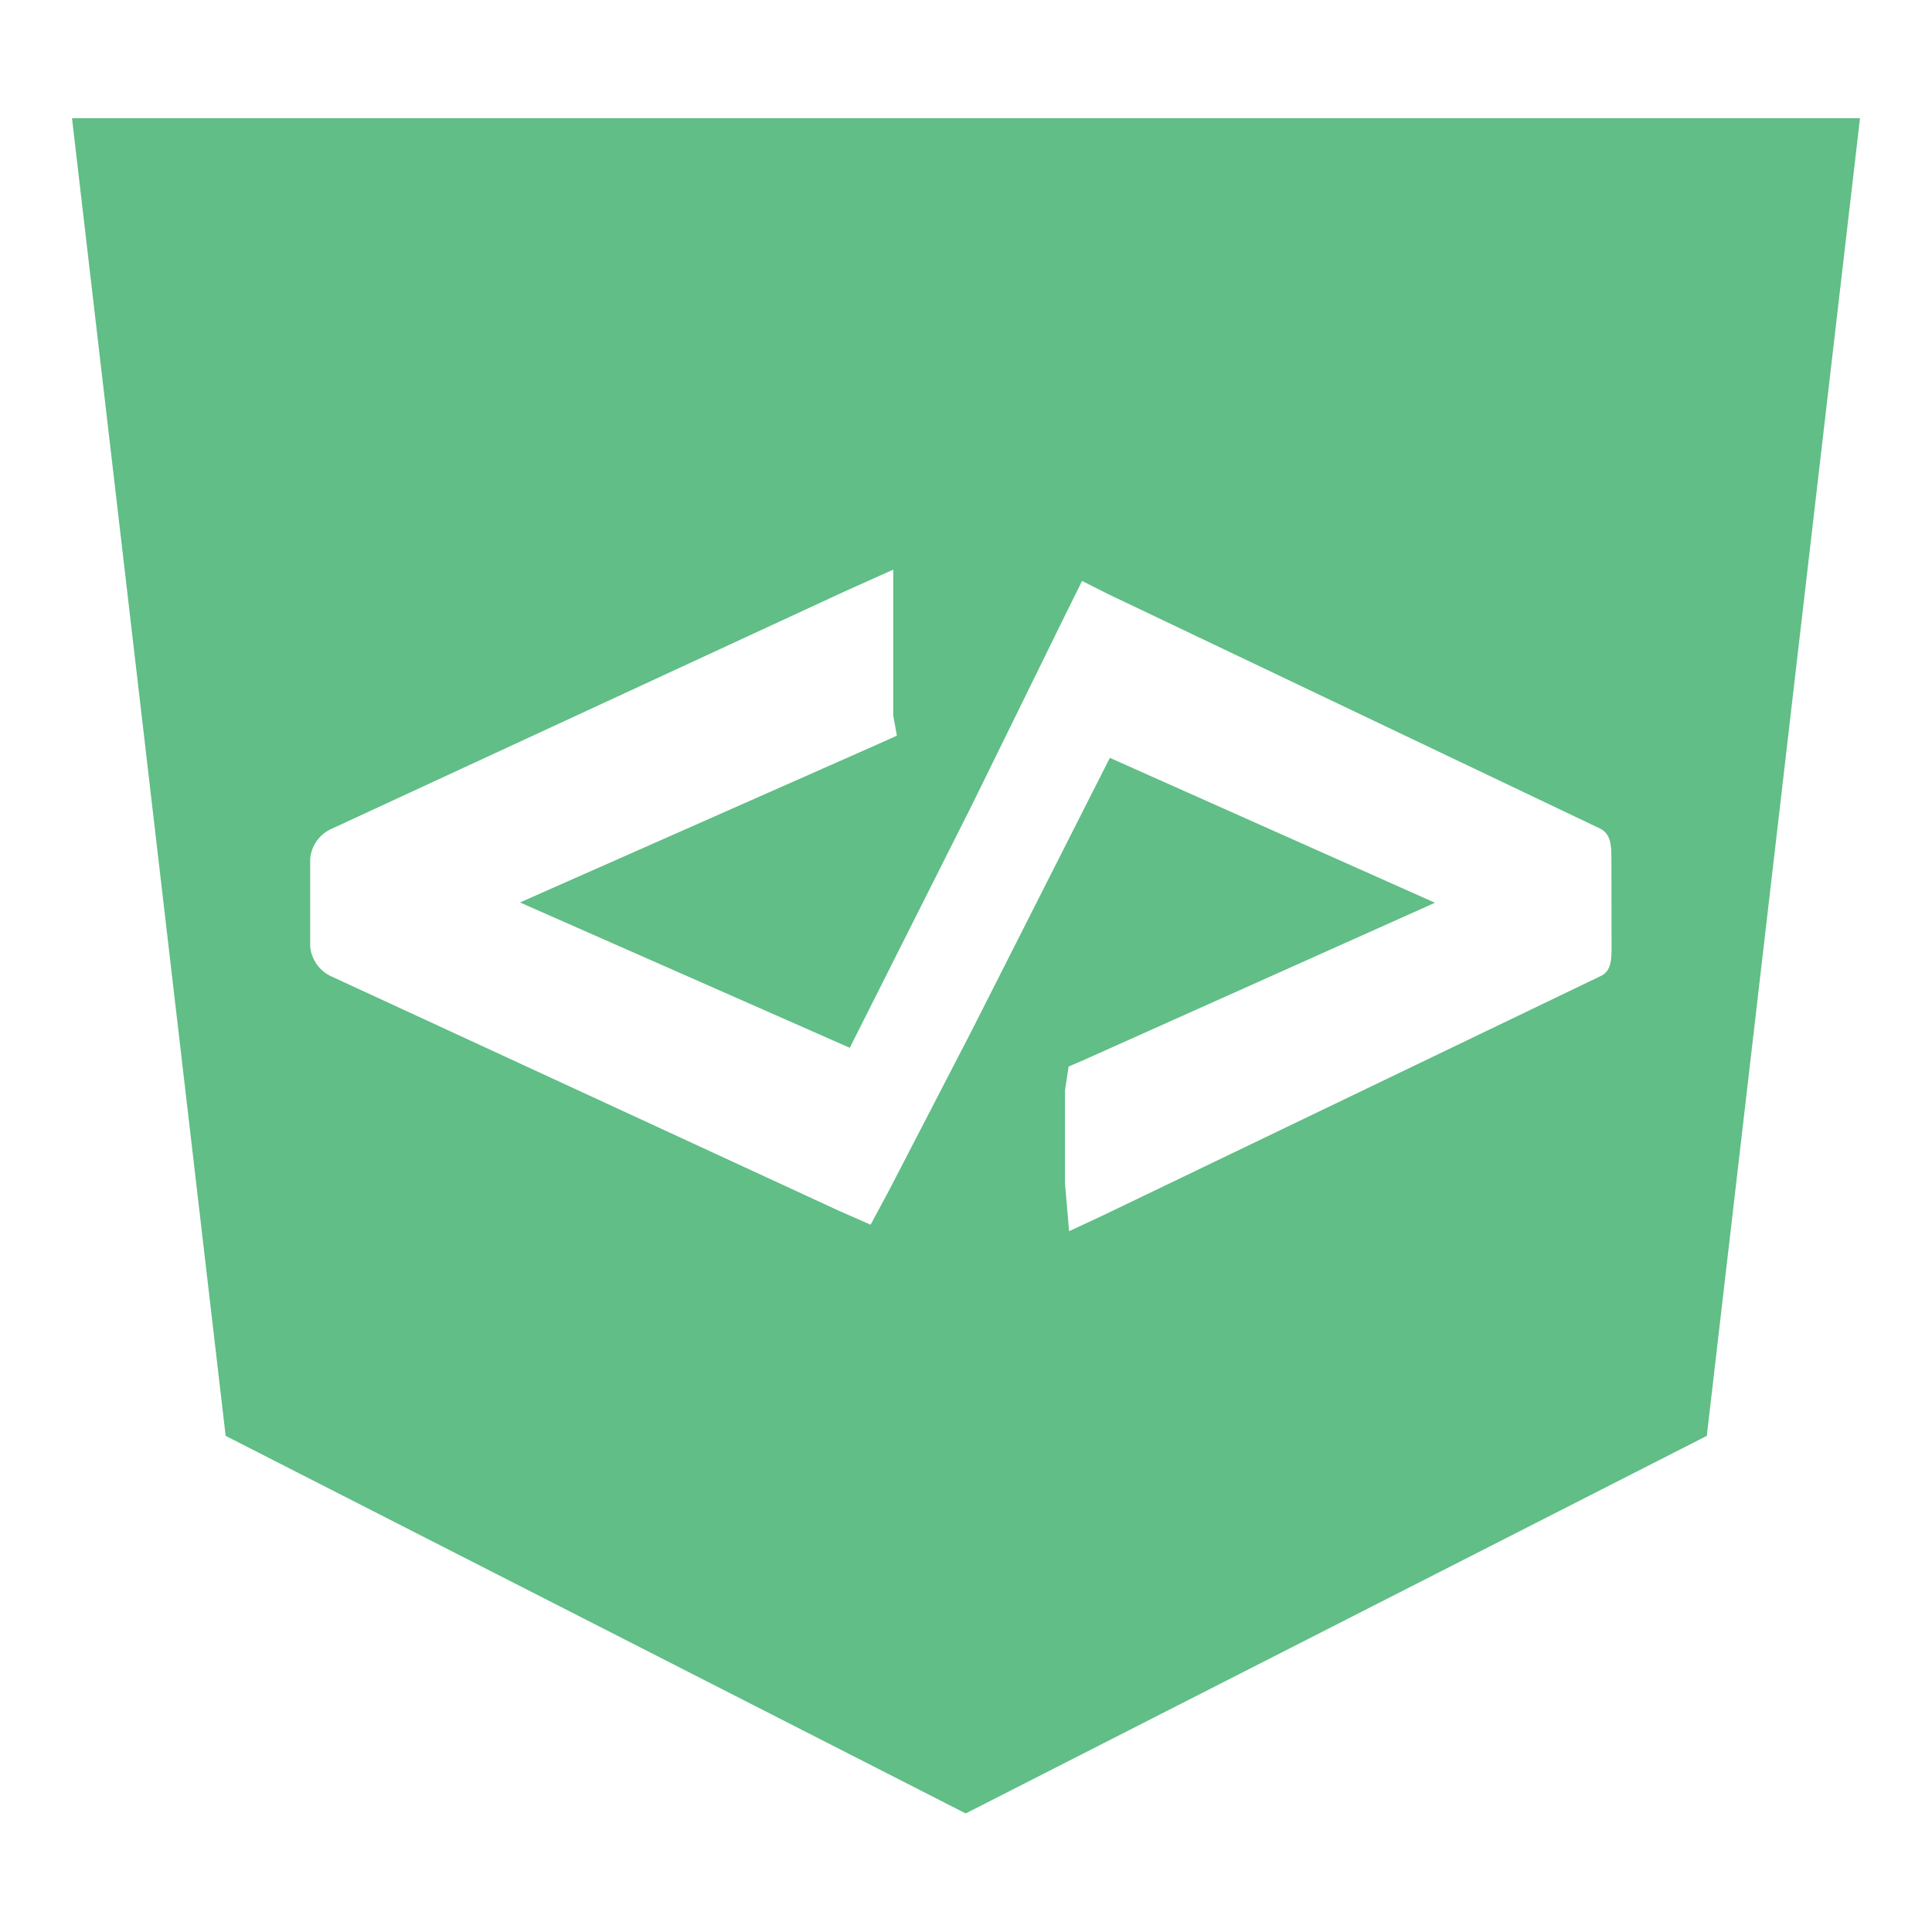
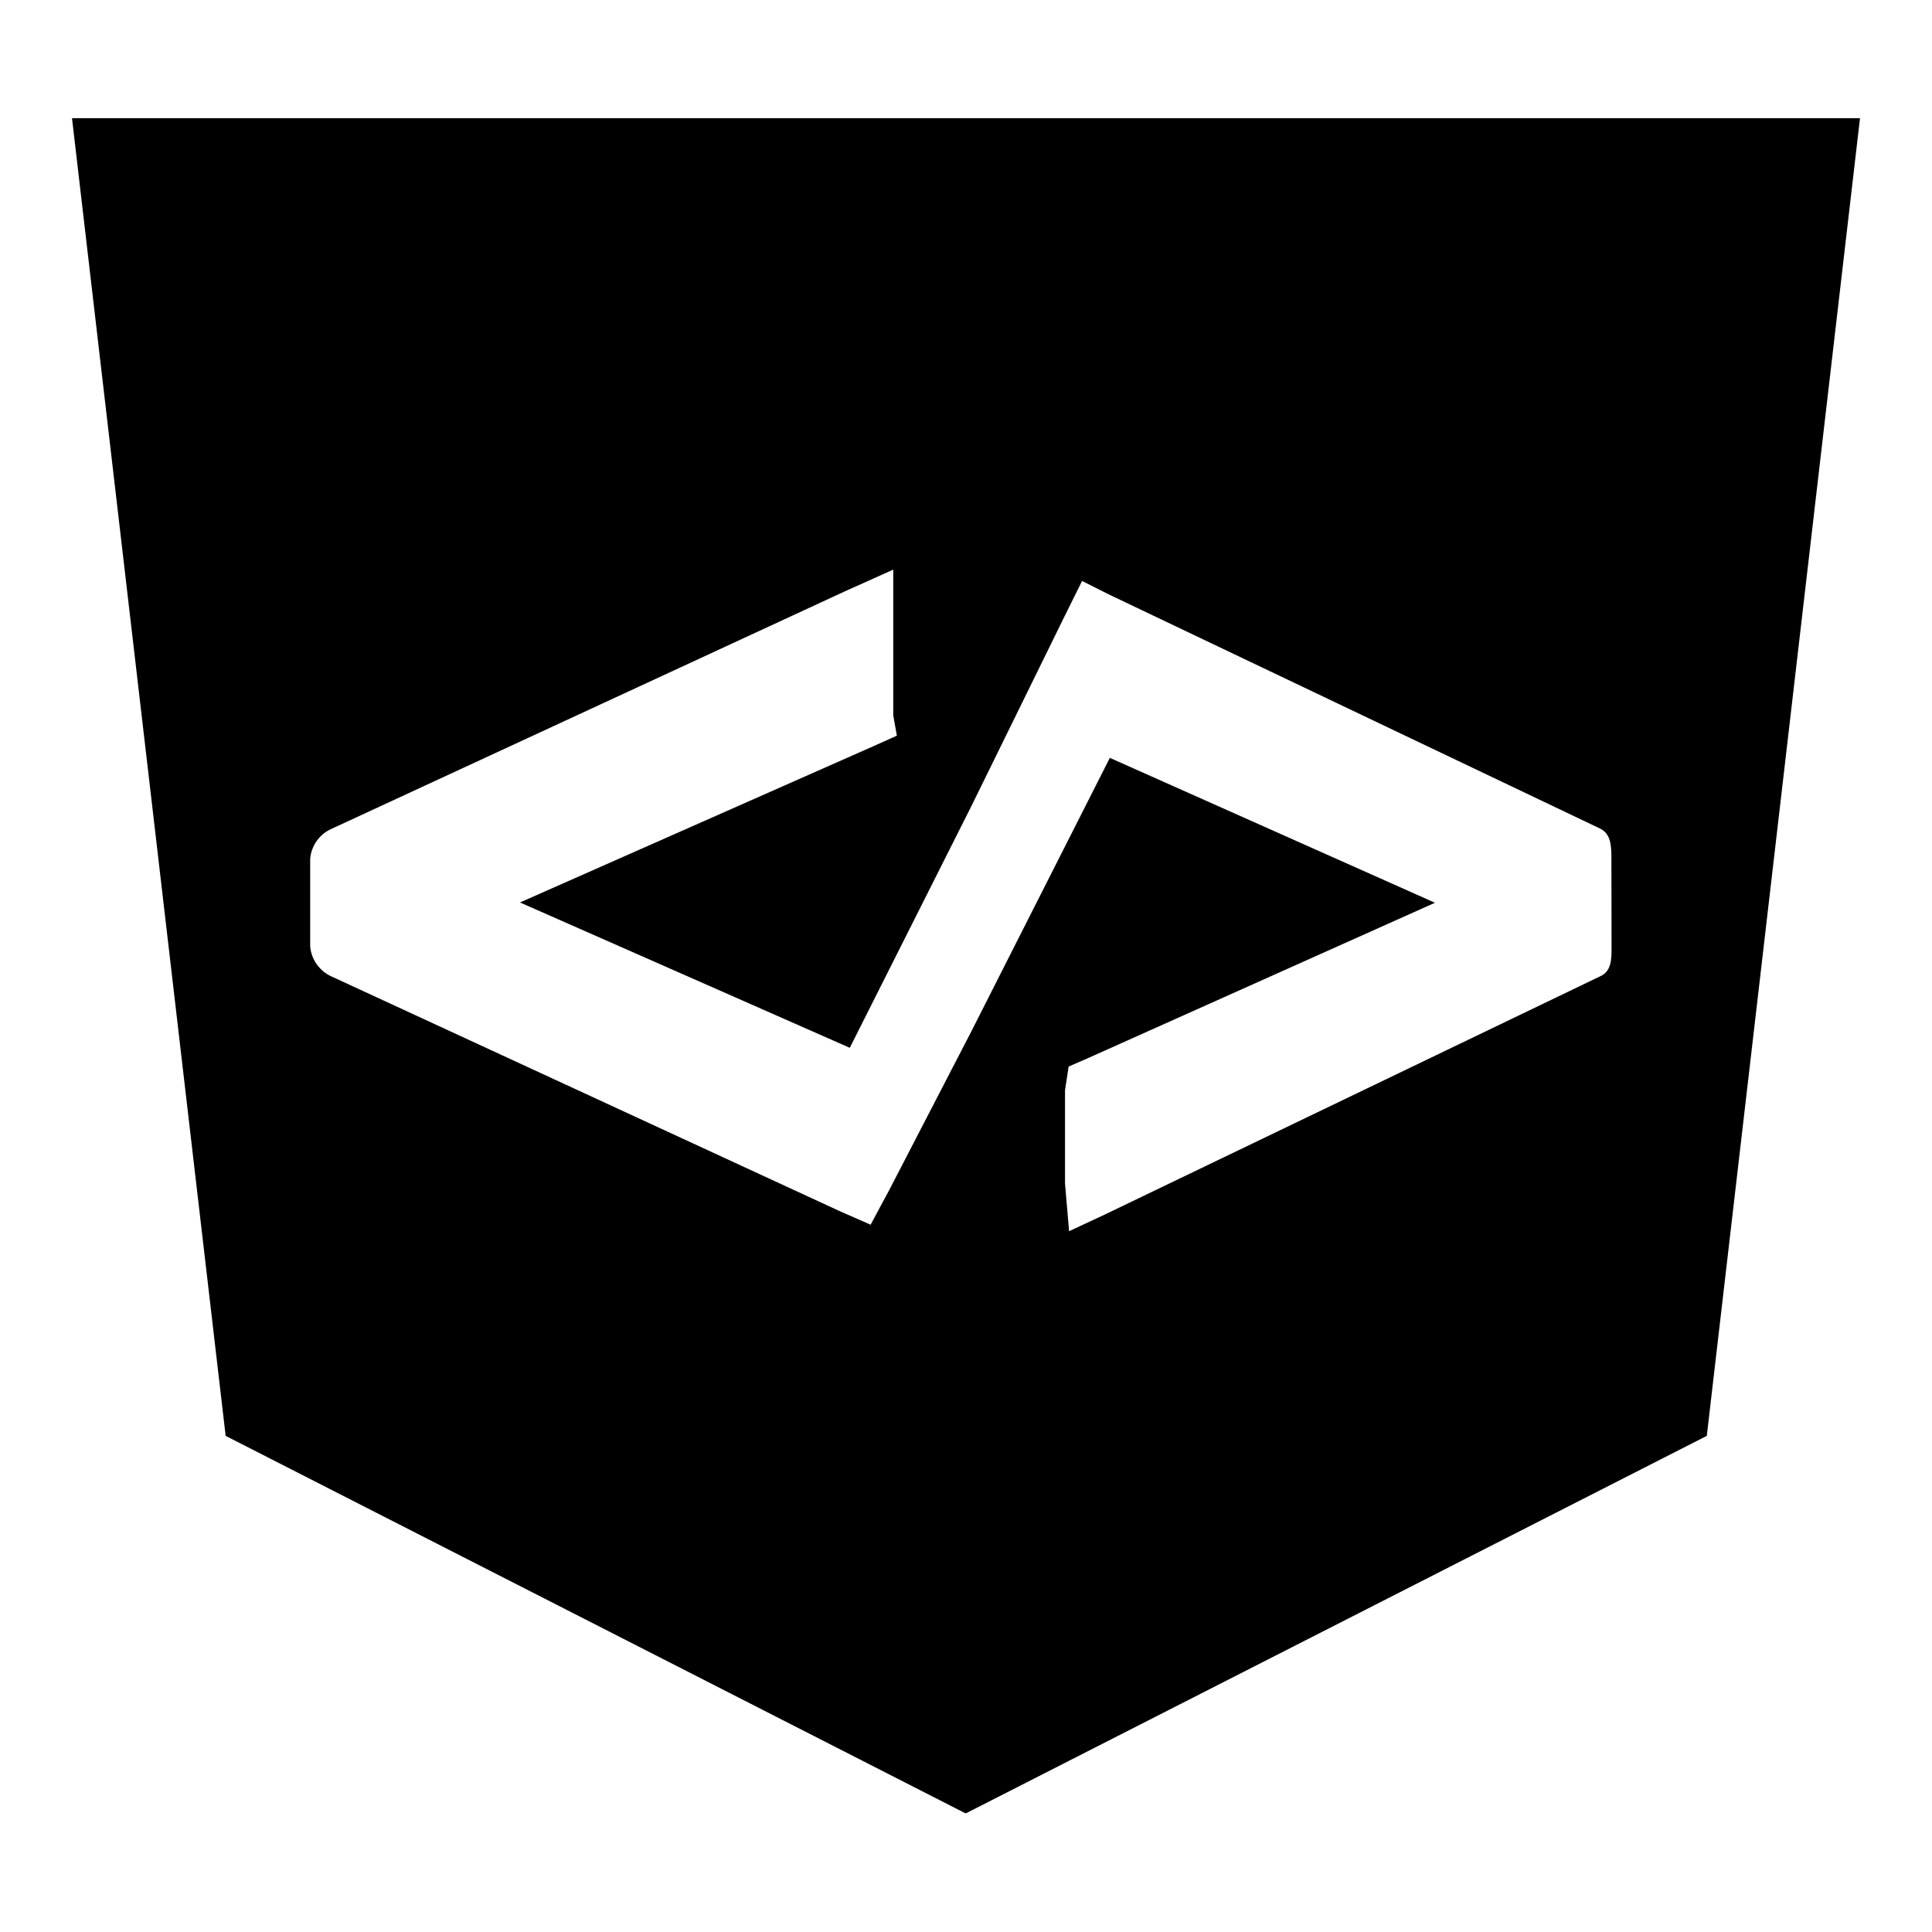
<svg xmlns="http://www.w3.org/2000/svg" viewBox="0 0 128 128">
-   <path fill="#60be86" d="M64 7.83H4.77l10.18 87.3 49 25h.06l49.07-25 10.15-87.3zm42.77 54.86c0 .88 0 1.67-.77 2L73.25 80.44l-2.42 1.13-.27-3.15v-6.19l.24-1.57 1.09-.47 23.18-10.38-21.54-9.6-9.18 18.13-5.45 10.53-1.22 2.27-2.05-.9L22 64.71a2.42 2.42 0 01-1.45-2v-5.8a2.39 2.39 0 011.42-2l34-15.73 3.21-1.44v9.66l.24 1.34-1.56.7-23.41 10.35 21.85 9.63 8.05-16 6.21-12.65 1.13-2.28 1.81.91L106 54.89c.73.35.76 1.14.76 2z" />
+   <path fill="#000" d="M64 7.83H4.77l10.18 87.3 49 25h.06l49.07-25 10.15-87.3zm42.77 54.86c0 .88 0 1.67-.77 2L73.25 80.44l-2.42 1.13-.27-3.15v-6.19l.24-1.57 1.09-.47 23.18-10.38-21.54-9.6-9.18 18.13-5.45 10.53-1.22 2.27-2.05-.9L22 64.71a2.42 2.42 0 01-1.45-2v-5.8a2.39 2.39 0 011.42-2l34-15.73 3.21-1.44v9.66l.24 1.34-1.56.7-23.41 10.35 21.85 9.63 8.05-16 6.21-12.65 1.13-2.28 1.81.91L106 54.89c.73.35.76 1.14.76 2z" />
</svg>
